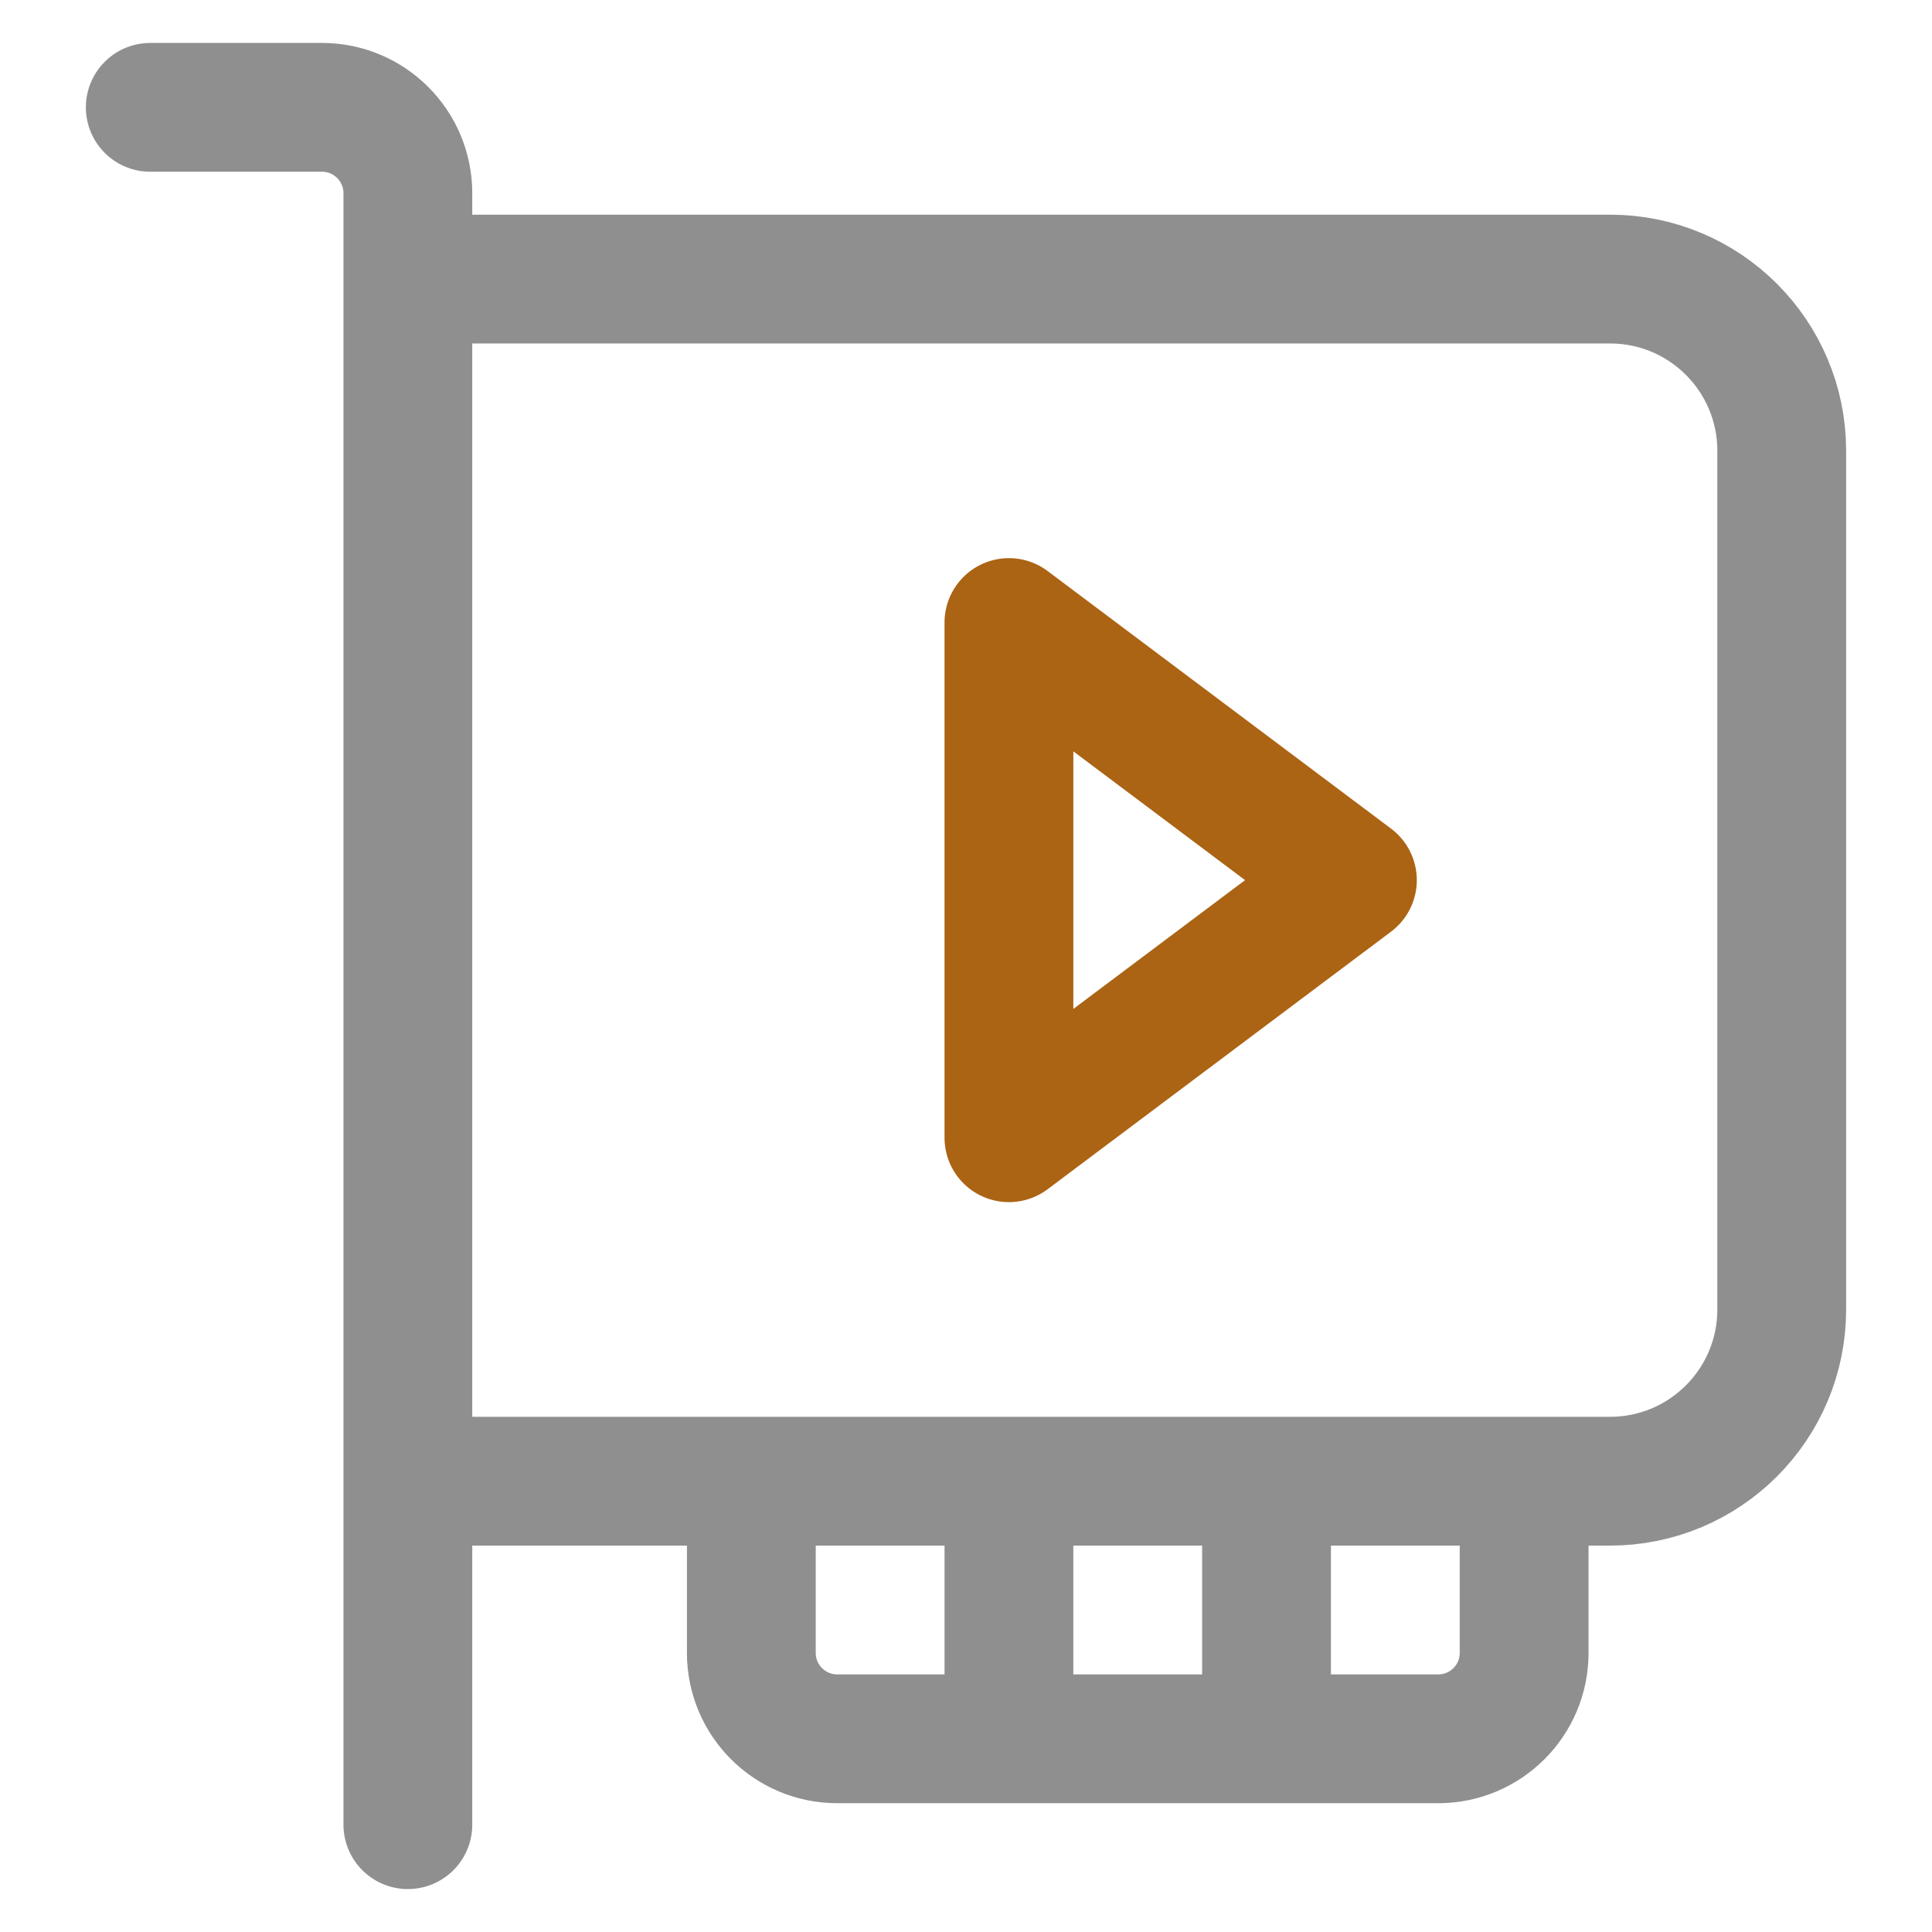
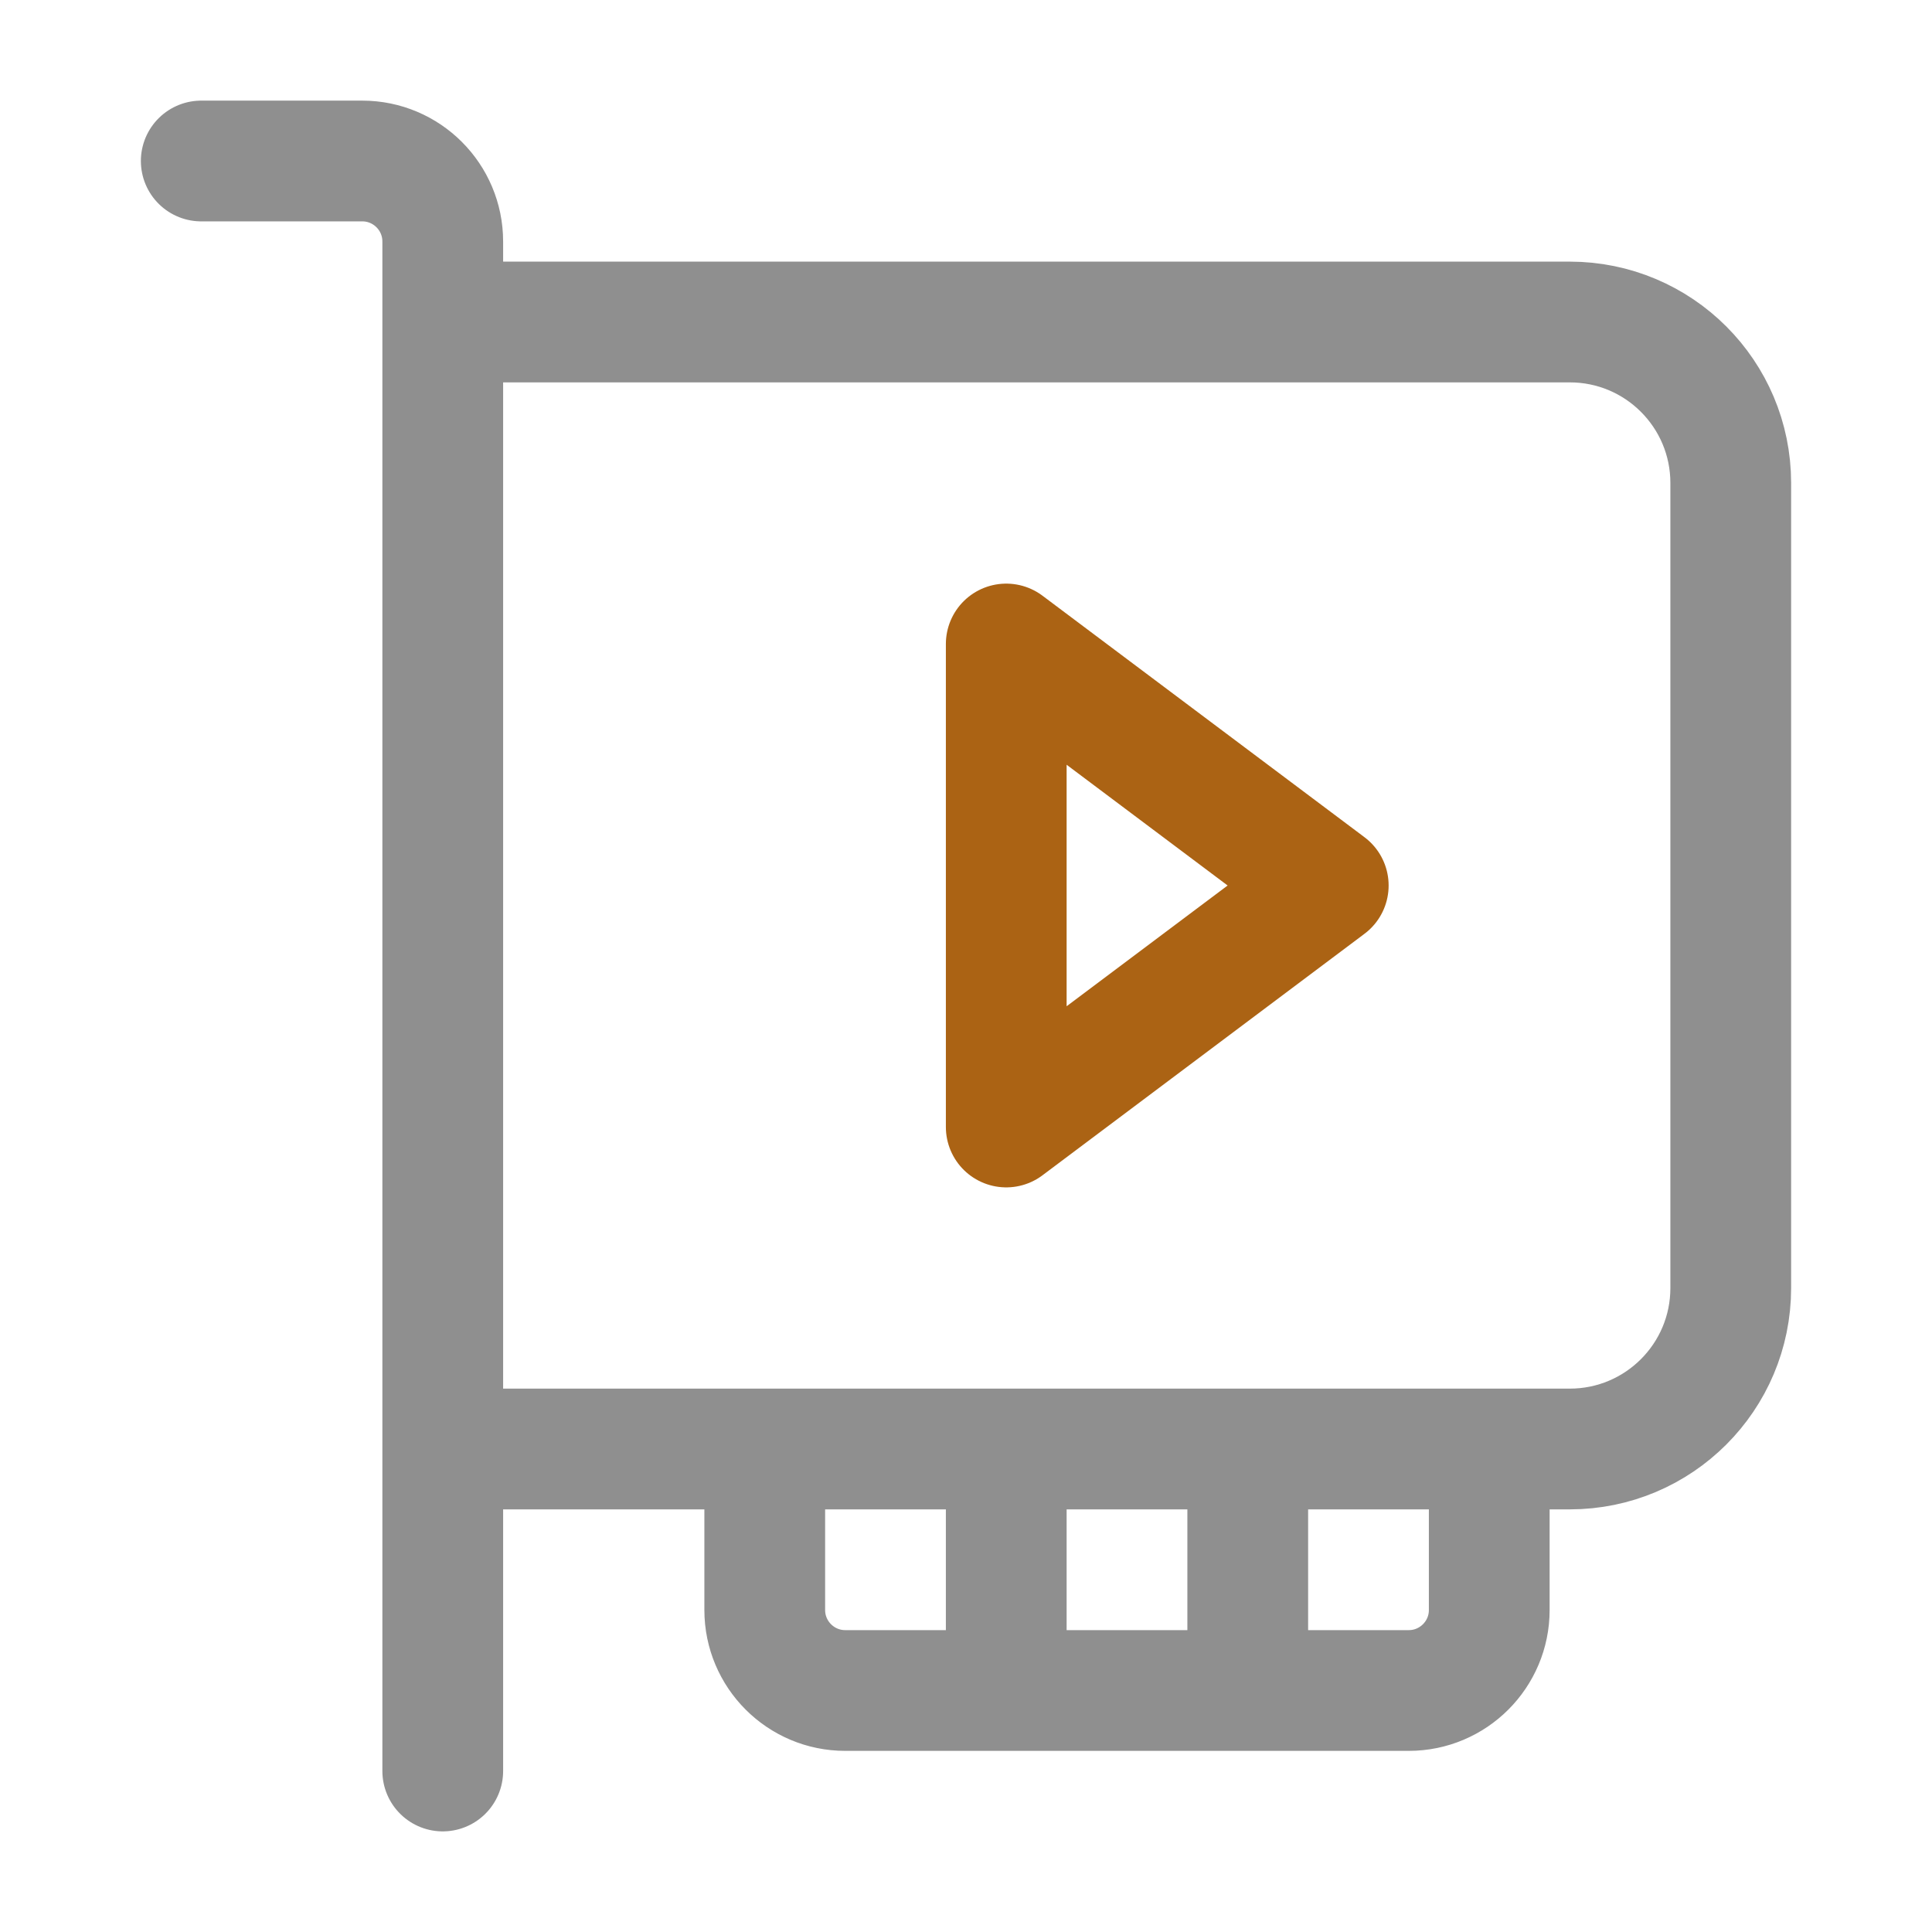
- <svg xmlns="http://www.w3.org/2000/svg" width="20" height="20" viewBox="33.25 215.75 22.50 22.50" fill="none">
+ <svg xmlns="http://www.w3.org/2000/svg" width="24" height="24" viewBox="32.50 215.00 24.00 24.00" fill="none">
  <path d="M45 223V229L49 226L45 223Z" stroke-width="1.5" stroke-linecap="round" stroke-linejoin="round" stroke="#AB6314" />
  <path d="M35 217H37C37.552 217 38 217.448 38 218V219M38 219V233M38 219H52C53.105 219 54 219.895 54 221V231C54 232.105 53.105 233 52 233H51M38 233V237M38 233H42M42 233V235C42 235.552 42.448 236 43 236H45M42 233H45M45 236V233M45 236H48M45 233H48M48 236V233M48 236H50C50.552 236 51 235.552 51 235V233M48 233H51" stroke-width="1.5" stroke-linecap="round" stroke-linejoin="round" stroke="#8F8F8F" />
</svg>
